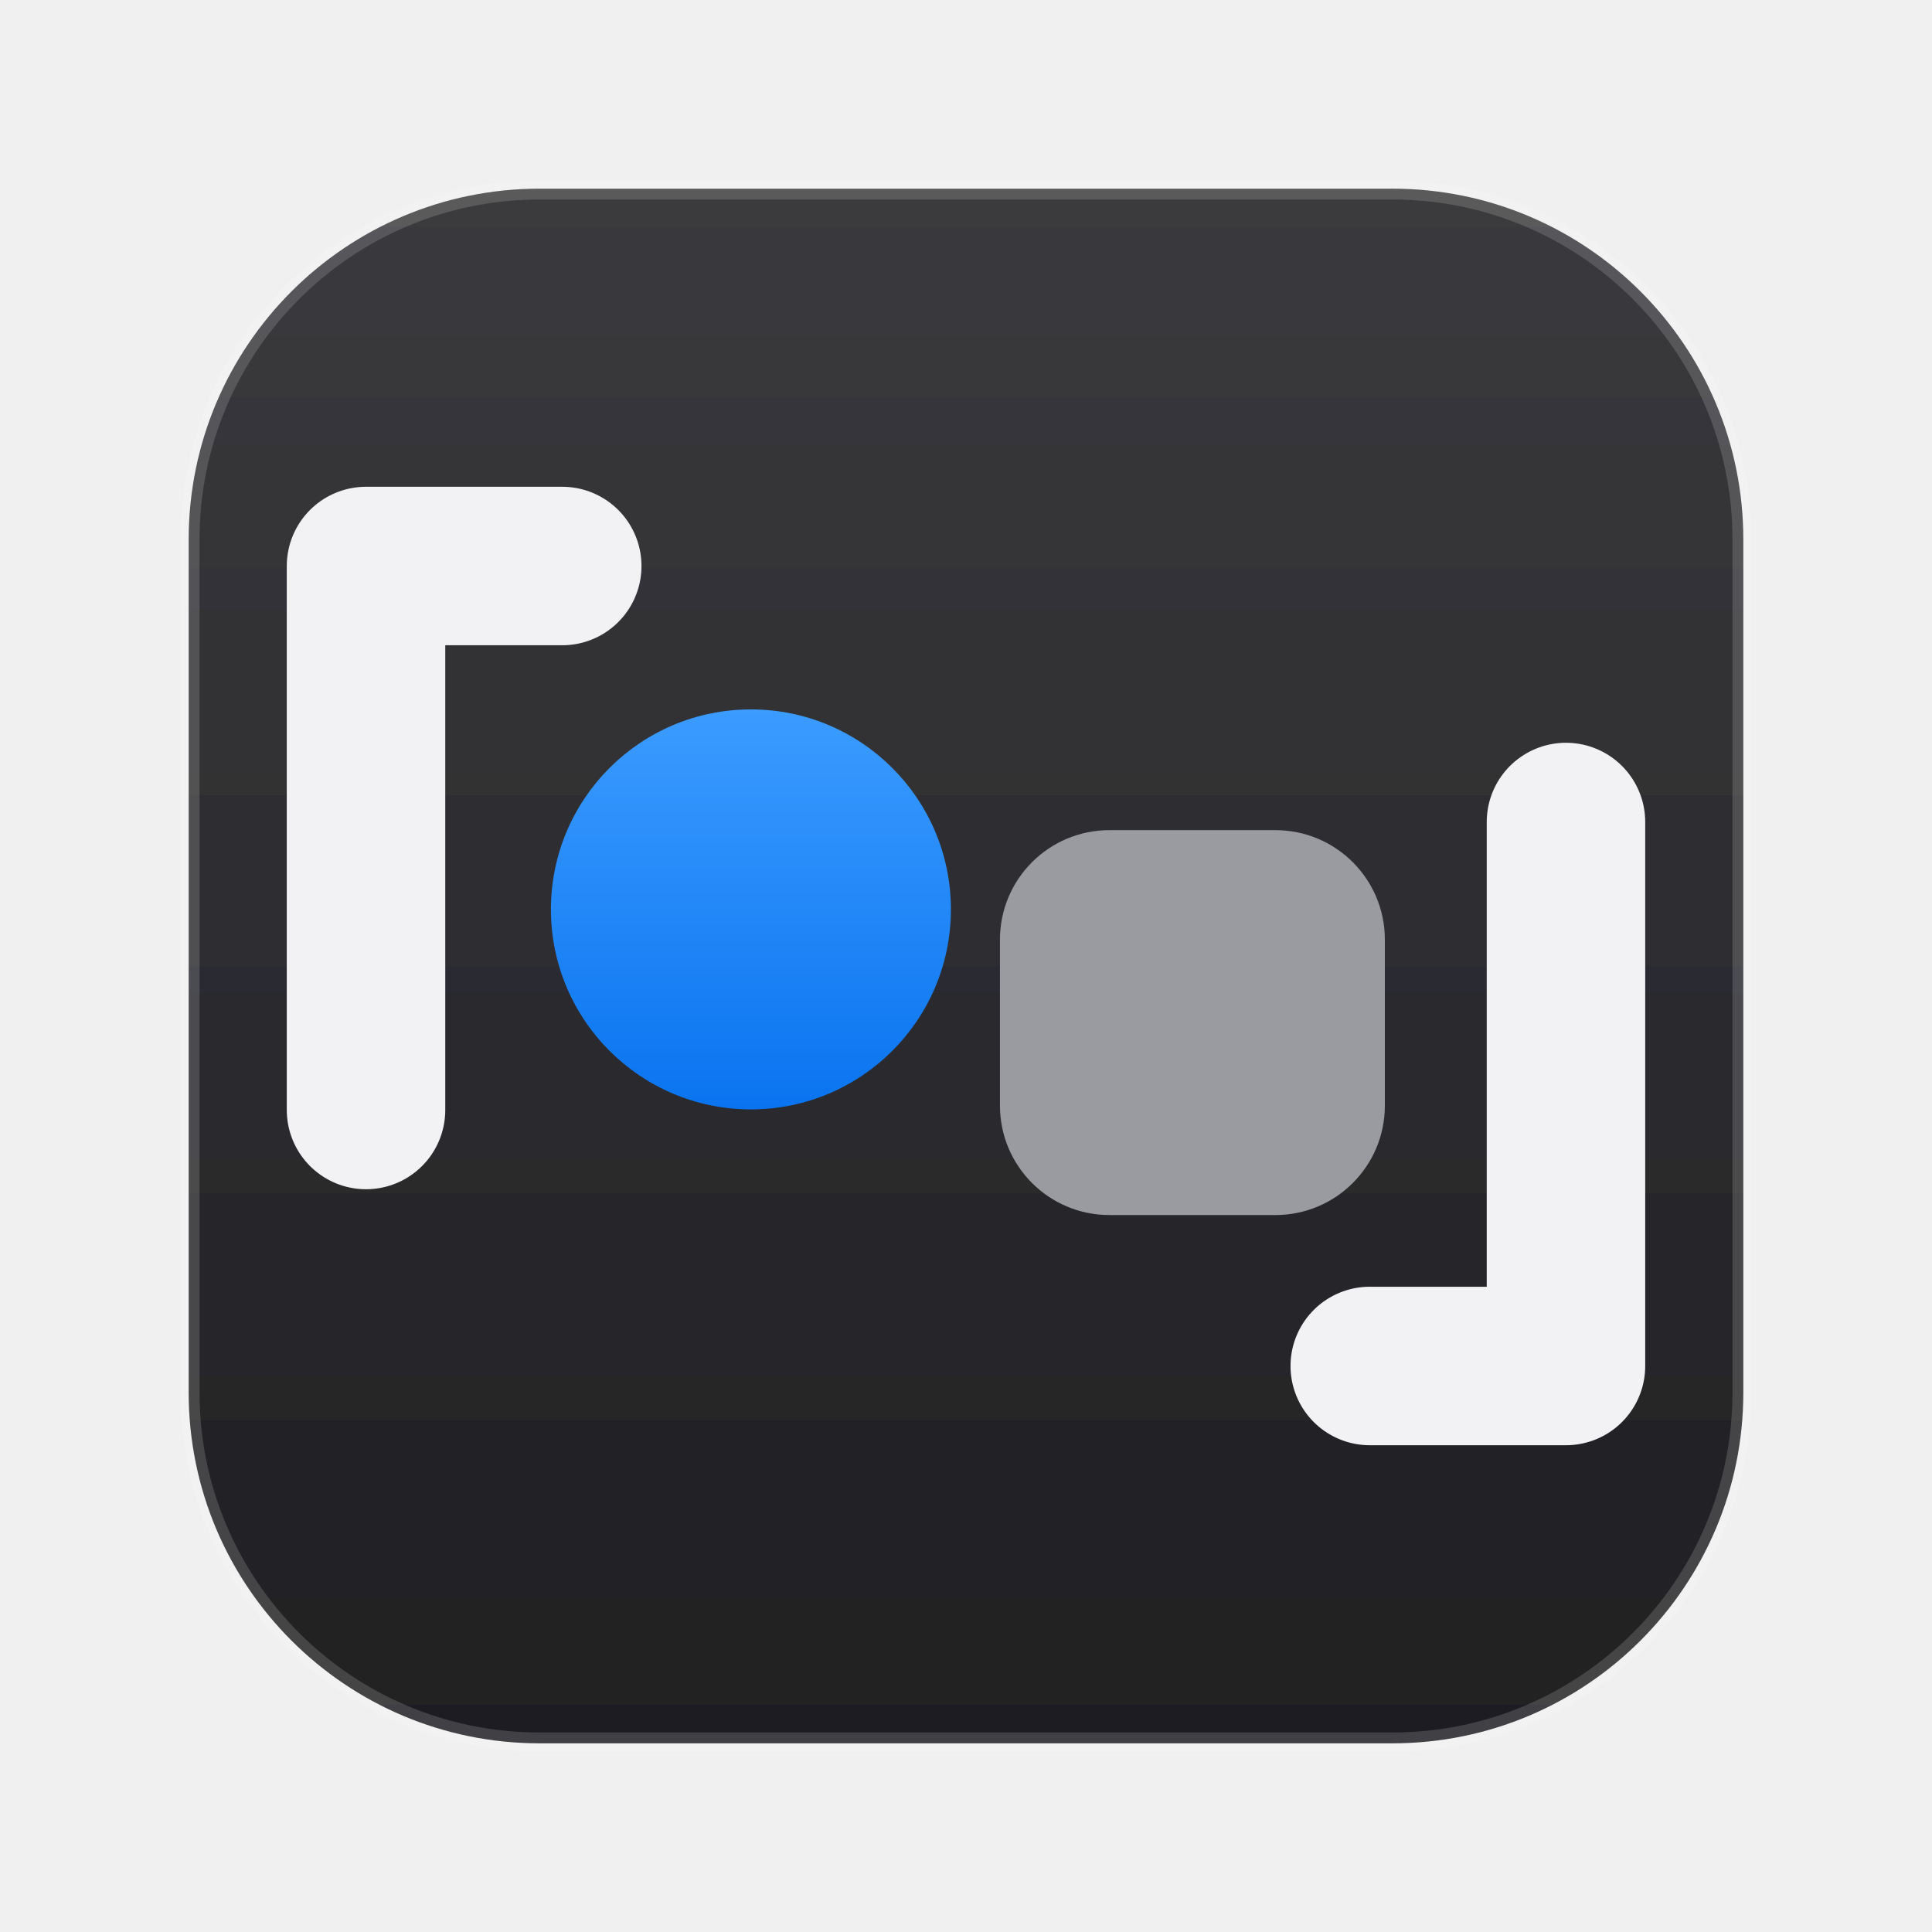
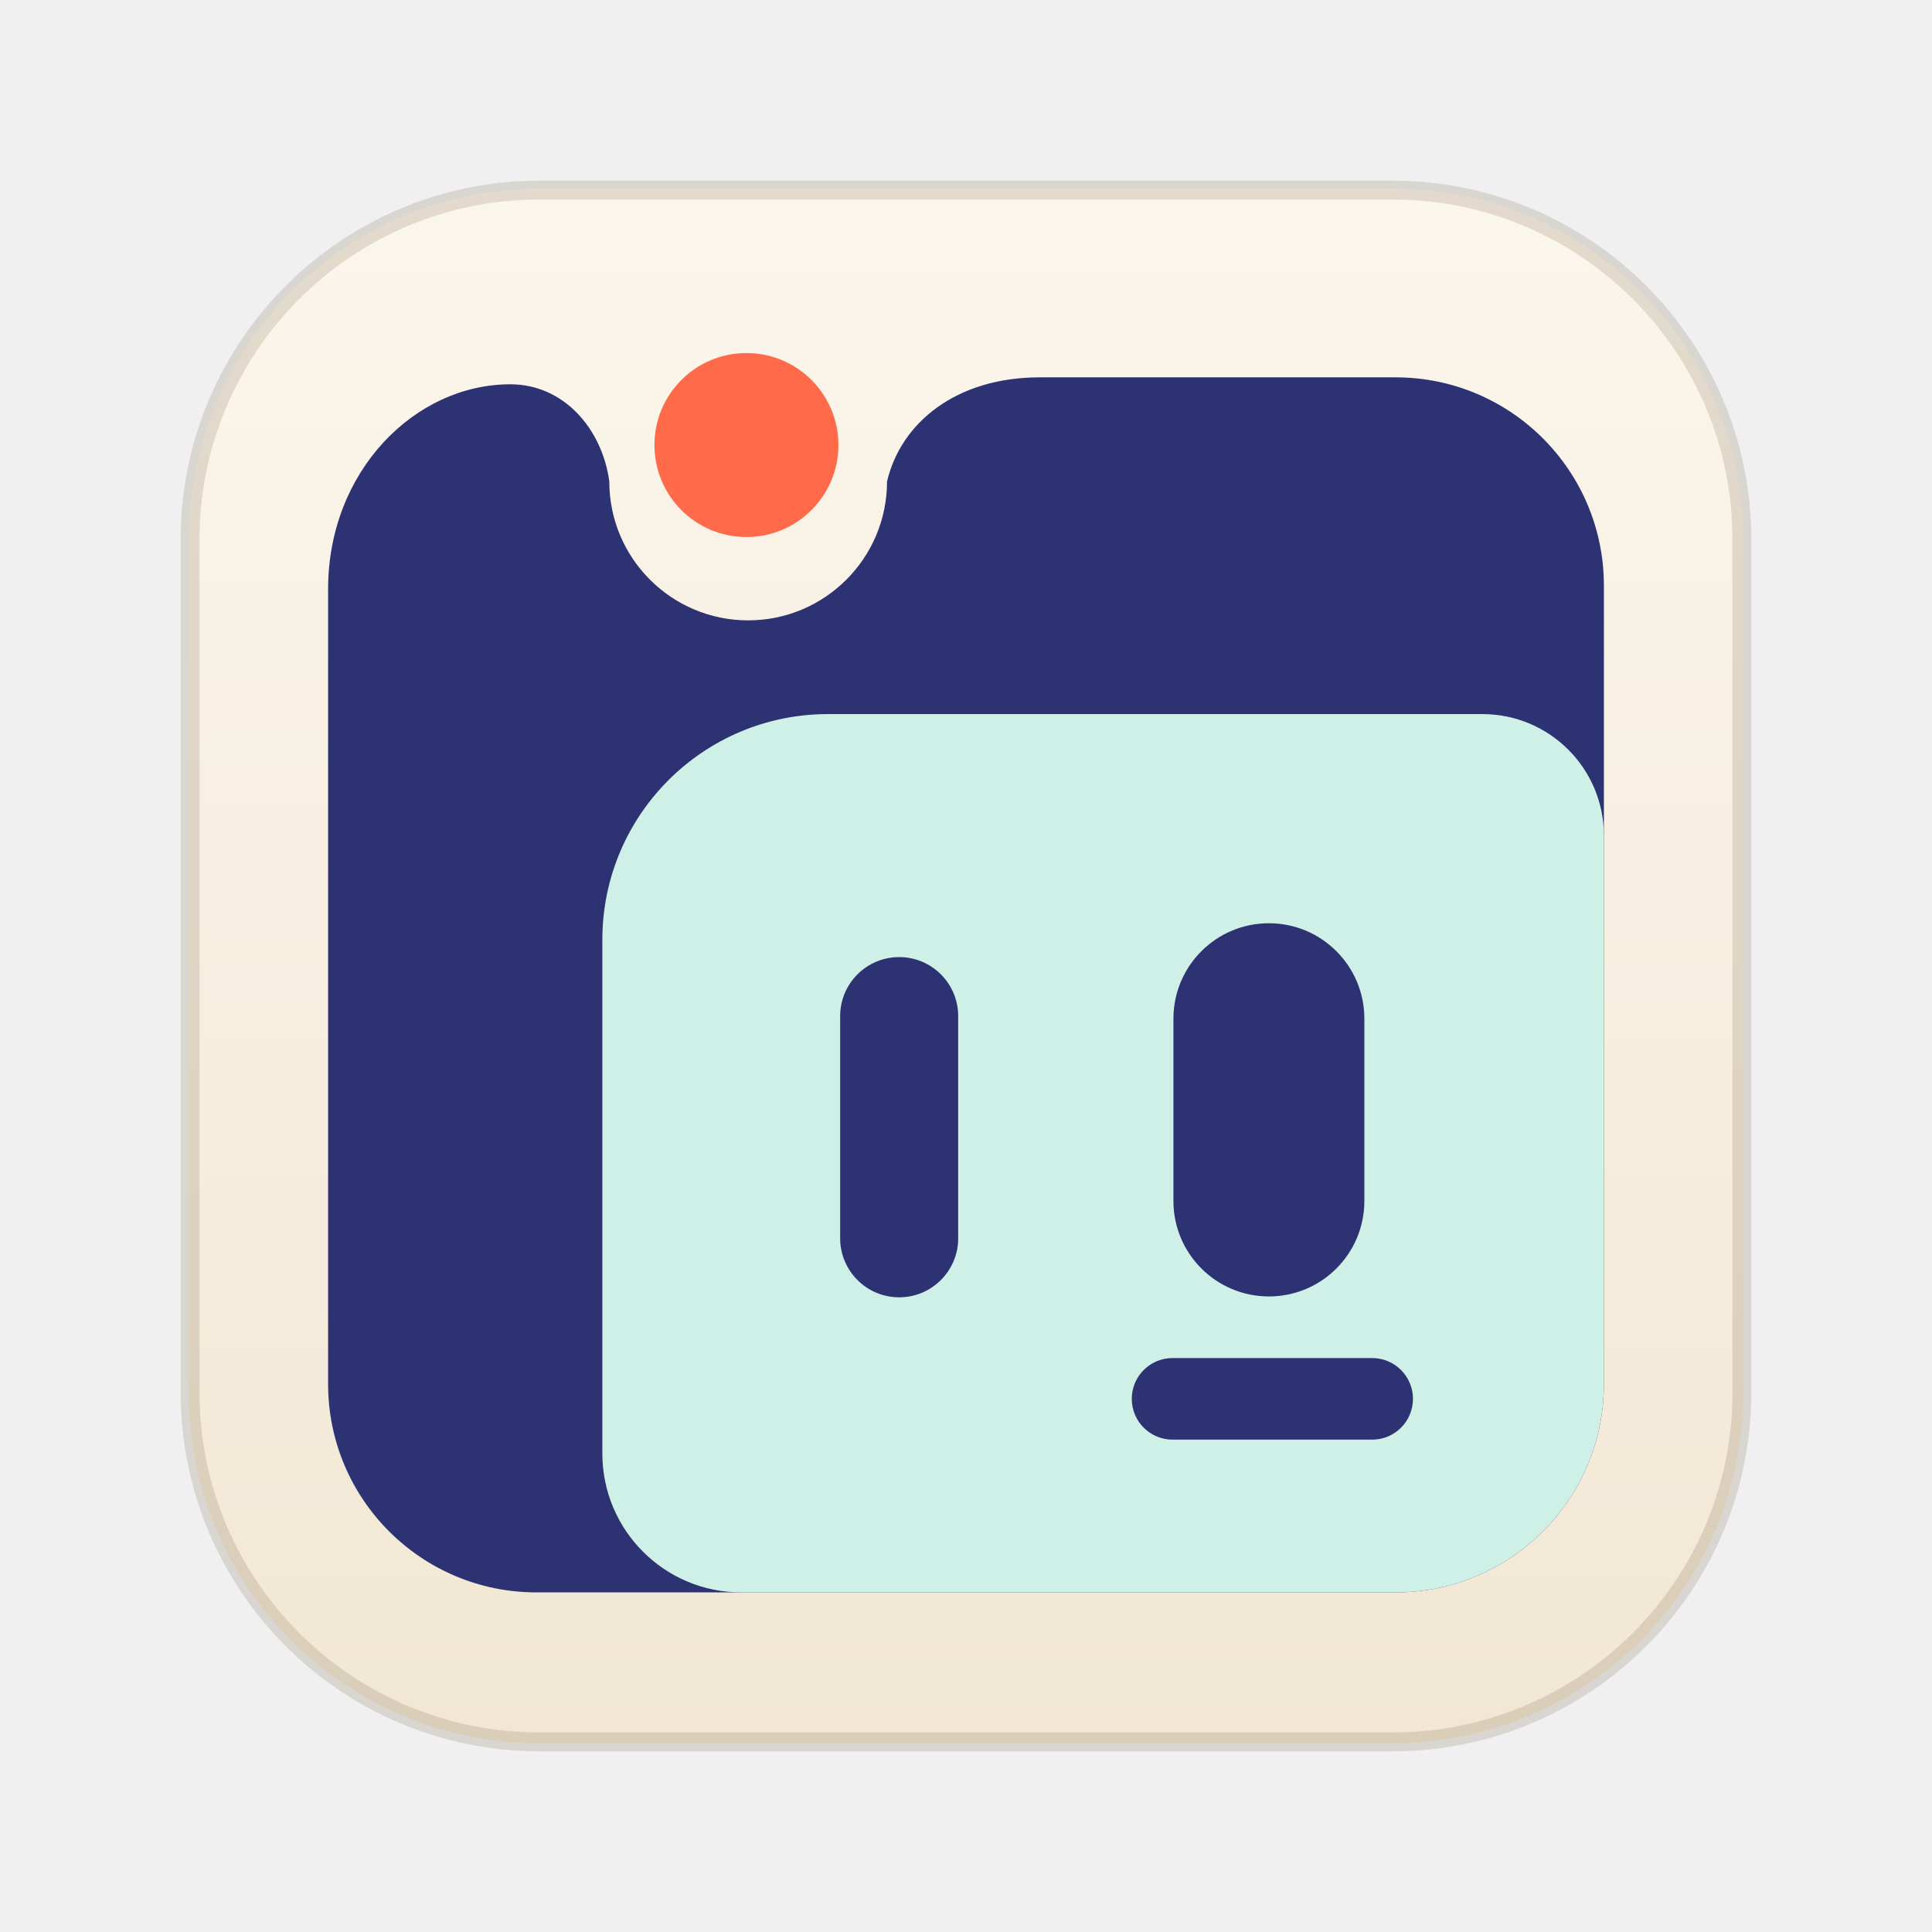
<svg xmlns="http://www.w3.org/2000/svg" width="1024" height="1024" viewBox="0 0 1024 1024">
  <defs>
    <linearGradient id="bgm" x1="0" y1="0" x2="0" y2="1">
-       <stop offset="0" stop-color="#3a3a3e" />
-       <stop offset="1" stop-color="#1f1f22" />
+       <stop offset="0" stop-color="#fbf6ec" />
+       <stop offset="1" stop-color="#f1e7d4" />
    </linearGradient>
-     <linearGradient id="acm" x1="0" y1="0" x2="0" y2="1">
-       <stop offset="0" stop-color="#3b9bff" />
-       <stop offset="1" stop-color="#0a74f0" />
+     <linearGradient id="jsm" x1="0" y1="0" x2="1" y2="1">
+       <stop offset="0" stop-color="#32377b" />
+       <stop offset="1" stop-color="#292d6b" />
    </linearGradient>
+     <linearGradient id="jfm" x1="0" y1="0" x2="0.35" y2="1">
+       <stop offset="0" stop-color="#d6f3ea" />
+       <stop offset="1" stop-color="#c9ede1" />
+     </linearGradient>
+     <radialGradient id="jdm" cx="0.36" cy="0.32" r="0.75">
+       <stop offset="0" stop-color="#ff8a6c" />
+       <stop offset="0.55" stop-color="#fe6a4a" />
+     </radialGradient>
    <filter id="wsm" x="-20%" y="-20%" width="140%" height="150%">
      <feDropShadow dx="0" dy="10" stdDeviation="12" flood-color="#000" flood-opacity="0" />
    </filter>
  </defs>
  <rect x="100" y="100" width="824" height="824" rx="186" fill="url(#bgm)" filter="url(#wsm)" />
-   <rect x="100.75" y="100.75" width="822.5" height="822.5" rx="185.25" fill="none" stroke="#ffffff" stroke-opacity="0.16" stroke-width="10" />
-   <g fill="none" stroke="#f2f2f5" stroke-width="84" stroke-linecap="round" stroke-linejoin="round">
-     <path d="M 298 300 H 194 V 588.32" />
-     <path d="M 726 724 H 830 V 435.68" />
+   <rect x="100.75" y="100.75" width="822.5" height="822.5" rx="185.25" fill="none" stroke="#5e4828" stroke-opacity="0.16" stroke-width="10" />
+   <g transform="translate(-65.3 -37.36) scale(0.92)">
+     <path d="M260,380 C260,312 310,262 365,262 C396,262 418,288 422,318 A80,80 0 0 0 582,318 C590,284 622,258 670,258 L875,258 A120,120 0 0 1 995,378 L995,838 A120,120 0 0 1 875,958 L380,958 A120,120 0 0 1 260,838 Z" fill="#2d3272" />
+     <path d="M418,582 A130,130 0 0 1 548,452 L925,452 A70,70 0 0 1 995,522 L995,838 A120,120 0 0 1 875,958 L498,958 A80,80 0 0 1 418,878 Z" fill="#cff0e6" />
+     <rect x="555" y="592" width="68" height="196" rx="34" fill="#2d3272" />
+     <rect x="747" y="572.5" width="110" height="215" rx="55" fill="#2d3272" />
+     <rect x="723" y="823" width="162" height="47" rx="23.5" fill="#2d3272" />
+     <circle cx="501" cy="297" r="53" fill="#fe6a4a" />
  </g>
-   <circle cx="398" cy="482" r="106" fill="url(#acm)" />
-   <rect x="530" y="440" width="204" height="204" rx="58" fill="#9a9aa1" />
</svg>
